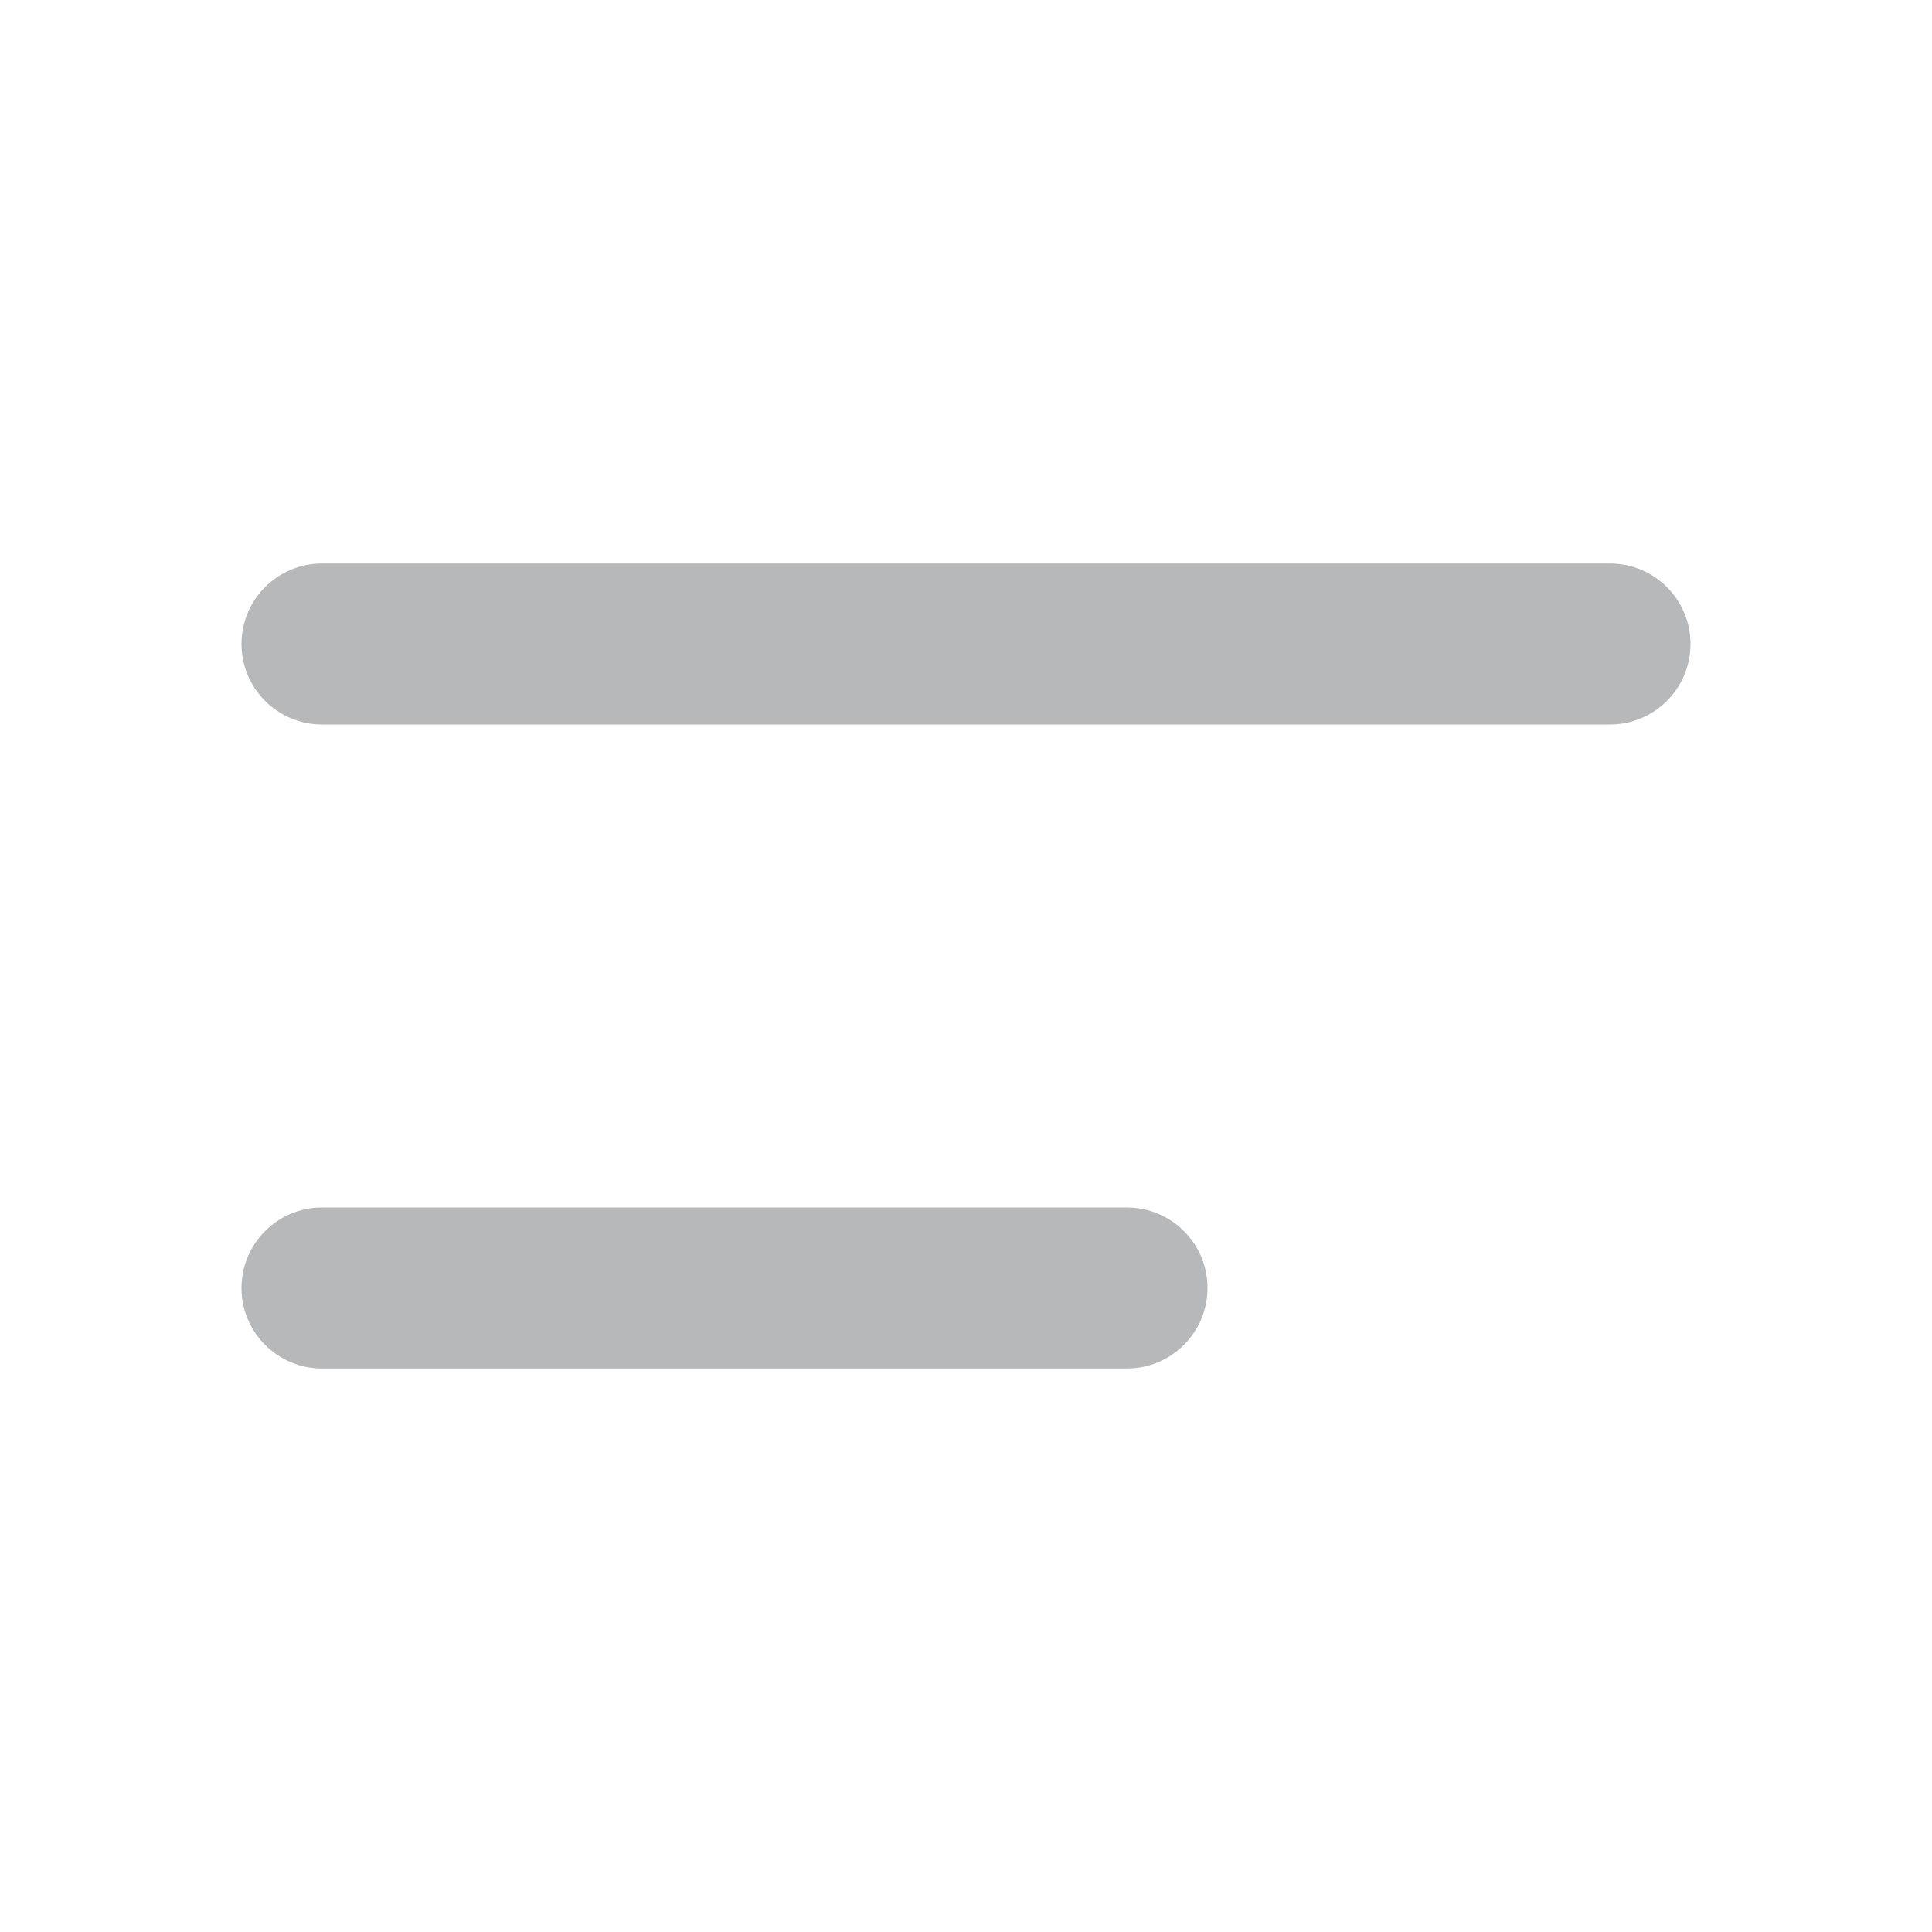
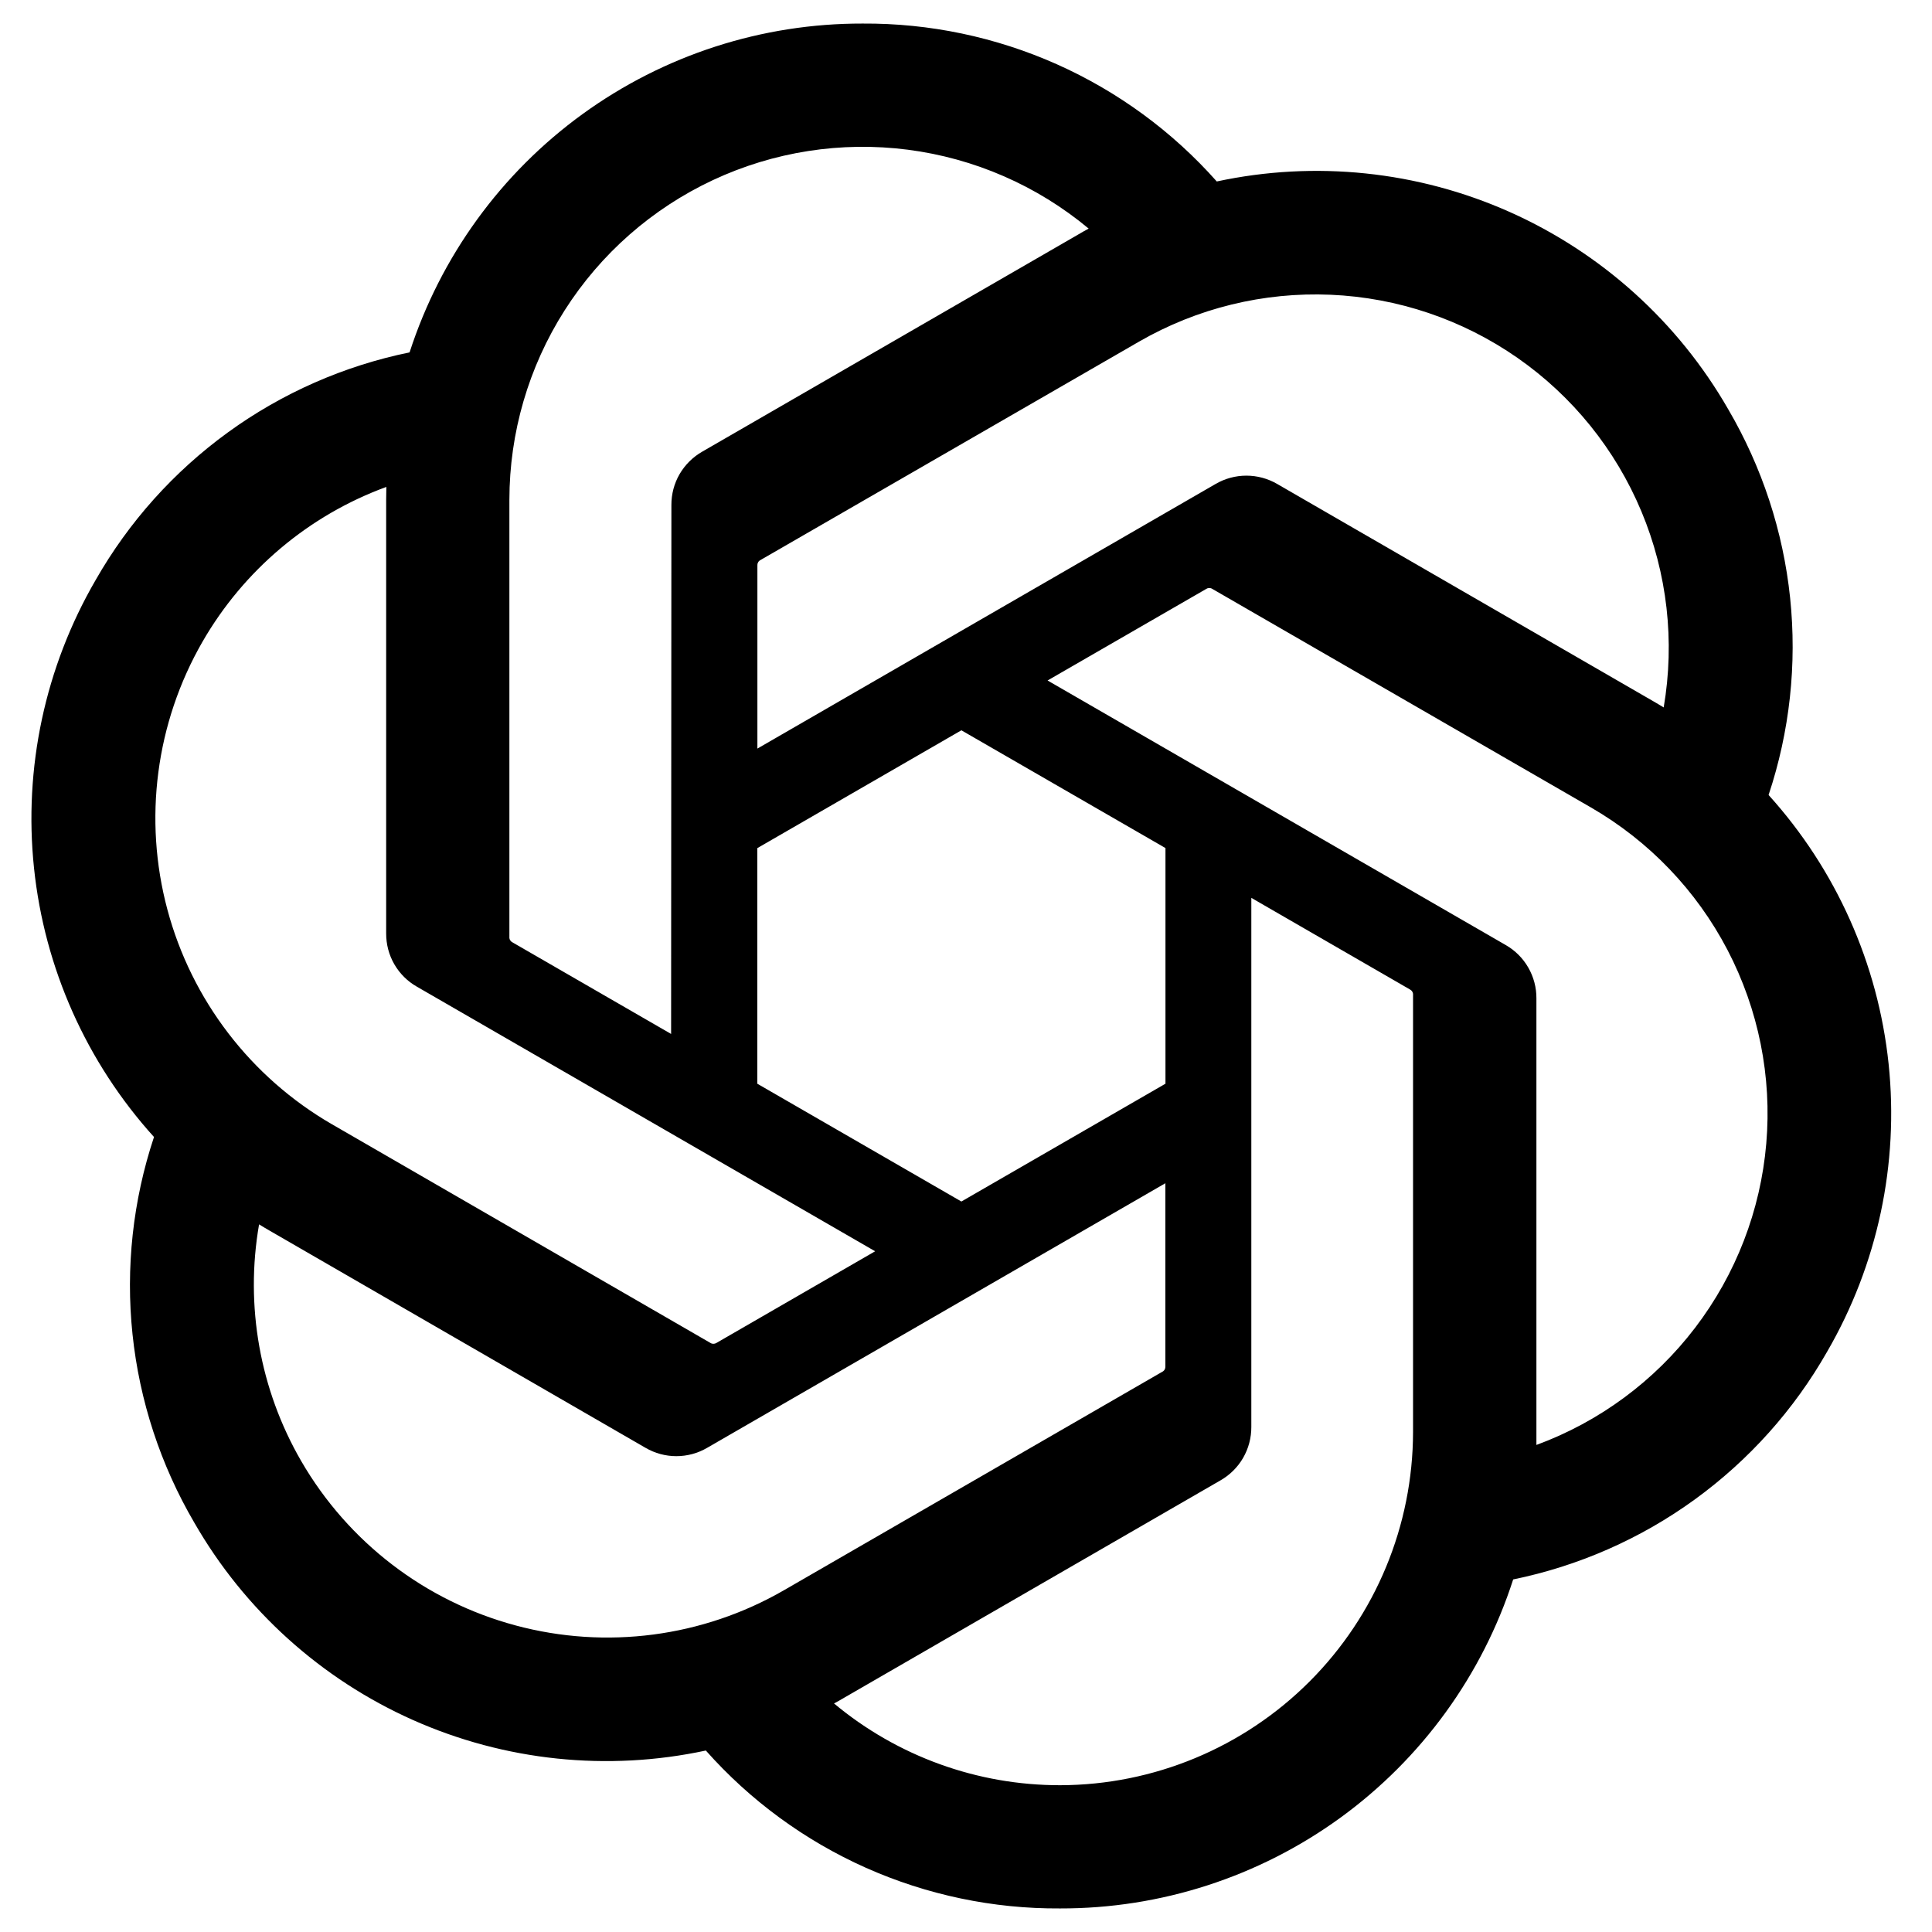
- <svg xmlns="http://www.w3.org/2000/svg" width="24" height="24" viewBox="0 0 24 24" fill="none" class="icon-md">
-   <path fill-rule="evenodd" clip-rule="evenodd" d="M3 8C3 7.448 3.448 7 4 7H20C20.552 7 21 7.448 21 8C21 8.552 20.552 9 20 9H4C3.448 9 3 8.552 3 8ZM3 16C3 15.448 3.448 15 4 15H14C14.552 15 15 15.448 15 16C15 16.552 14.552 17 14 17H4C3.448 17 3 16.552 3 16Z" fill="#B7B8B9" />
+ <svg xmlns="http://www.w3.org/2000/svg" width="41" height="41" viewBox="0 0 41 41" fill="none" className="h-2/3 w-2/3" role="img">
+   <text x="-9999" y="-9999">ChatGPT</text>
+   <path d="M37.532 16.871C37.981 15.524 38.136 14.097 37.989 12.686C37.841 11.274 37.393 9.911 36.676 8.686C35.613 6.834 33.988 5.368 32.037 4.498C30.086 3.629 27.91 3.403 25.822 3.851C24.88 2.789 23.722 1.941 22.426 1.363C21.13 0.786 19.725 0.491 18.306 0.5C16.171 0.495 14.089 1.168 12.361 2.422C10.633 3.676 9.349 5.447 8.692 7.478C7.301 7.763 5.987 8.341 4.838 9.175C3.689 10.009 2.731 11.078 2.028 12.312C0.956 14.159 0.499 16.299 0.722 18.423C0.944 20.547 1.836 22.545 3.268 24.129C2.82 25.476 2.664 26.903 2.812 28.314C2.96 29.726 3.407 31.089 4.124 32.314C5.188 34.166 6.812 35.632 8.763 36.501C10.714 37.37 12.891 37.597 14.979 37.149C15.921 38.211 17.079 39.059 18.375 39.637C19.671 40.214 21.076 40.509 22.495 40.5C24.631 40.505 26.713 39.832 28.442 38.577C30.17 37.322 31.456 35.551 32.112 33.518C33.503 33.233 34.817 32.655 35.966 31.821C37.115 30.987 38.073 29.918 38.775 28.684C39.846 26.837 40.302 24.698 40.079 22.575C39.856 20.452 38.964 18.454 37.532 16.871ZM22.498 37.885C20.744 37.887 19.046 37.273 17.699 36.15C17.76 36.117 17.867 36.059 17.936 36.016L25.9 31.416C26.1 31.302 26.266 31.137 26.381 30.938C26.496 30.739 26.556 30.512 26.555 30.282V19.054L29.921 20.998C29.939 21.007 29.954 21.02 29.966 21.036C29.977 21.052 29.984 21.071 29.987 21.09V30.389C29.984 32.375 29.195 34.279 27.791 35.684C26.387 37.089 24.484 37.881 22.498 37.885ZM6.392 31.006C5.514 29.489 5.197 27.711 5.498 25.983C5.557 26.019 5.66 26.082 5.735 26.124L13.699 30.725C13.898 30.841 14.123 30.902 14.353 30.902C14.583 30.902 14.809 30.841 15.007 30.725L24.731 25.11V28.998C24.732 29.018 24.728 29.038 24.72 29.056C24.712 29.074 24.699 29.089 24.683 29.101L16.632 33.75C14.91 34.742 12.864 35.01 10.945 34.495C9.025 33.981 7.388 32.726 6.392 31.006ZM4.297 13.619C5.172 12.1 6.553 10.936 8.199 10.333C8.199 10.401 8.195 10.523 8.195 10.607V19.808C8.194 20.038 8.253 20.264 8.368 20.463C8.483 20.662 8.649 20.827 8.849 20.94L18.572 26.554L15.206 28.498C15.189 28.509 15.17 28.515 15.15 28.517C15.131 28.519 15.111 28.516 15.092 28.508L7.04 23.856C5.321 22.86 4.067 21.224 3.553 19.305C3.039 17.386 3.306 15.341 4.297 13.619ZM31.955 20.056L22.231 14.441L25.598 12.498C25.614 12.487 25.633 12.48 25.653 12.479C25.673 12.477 25.693 12.48 25.711 12.488L33.763 17.136C34.997 17.849 36.002 18.898 36.661 20.161C37.319 21.424 37.605 22.849 37.483 24.268C37.362 25.688 36.838 27.043 35.974 28.176C35.11 29.309 33.941 30.172 32.605 30.664C32.605 30.595 32.605 30.473 32.605 30.389V21.188C32.607 20.959 32.547 20.733 32.433 20.534C32.319 20.335 32.154 20.17 31.955 20.056ZM35.306 15.013C35.246 14.976 35.143 14.914 35.069 14.872L27.105 10.271C26.906 10.155 26.68 10.094 26.45 10.094C26.221 10.094 25.995 10.155 25.796 10.271L16.073 15.886V11.998C16.072 11.978 16.075 11.959 16.084 11.941C16.092 11.922 16.105 11.907 16.121 11.895L24.172 7.25C25.405 6.539 26.816 6.194 28.238 6.255C29.661 6.316 31.036 6.781 32.204 7.595C33.372 8.409 34.284 9.539 34.833 10.853C35.383 12.167 35.546 13.61 35.306 15.013ZM14.242 21.942L10.875 19.998C10.858 19.989 10.842 19.976 10.831 19.96C10.819 19.944 10.812 19.925 10.81 19.906V10.607C10.811 9.183 11.217 7.788 11.982 6.587C12.747 5.385 13.838 4.427 15.127 3.823C16.417 3.219 17.852 2.995 19.265 3.177C20.677 3.359 22.009 3.939 23.103 4.851C23.043 4.884 22.937 4.942 22.867 4.985L14.902 9.585C14.703 9.699 14.537 9.864 14.421 10.063C14.306 10.262 14.247 10.488 14.248 10.717L14.242 21.942ZM16.071 17.999L20.402 15.498L24.733 17.997V22.998L20.402 25.498L16.071 22.998V17.999Z" fill="currentColor" />
</svg>
